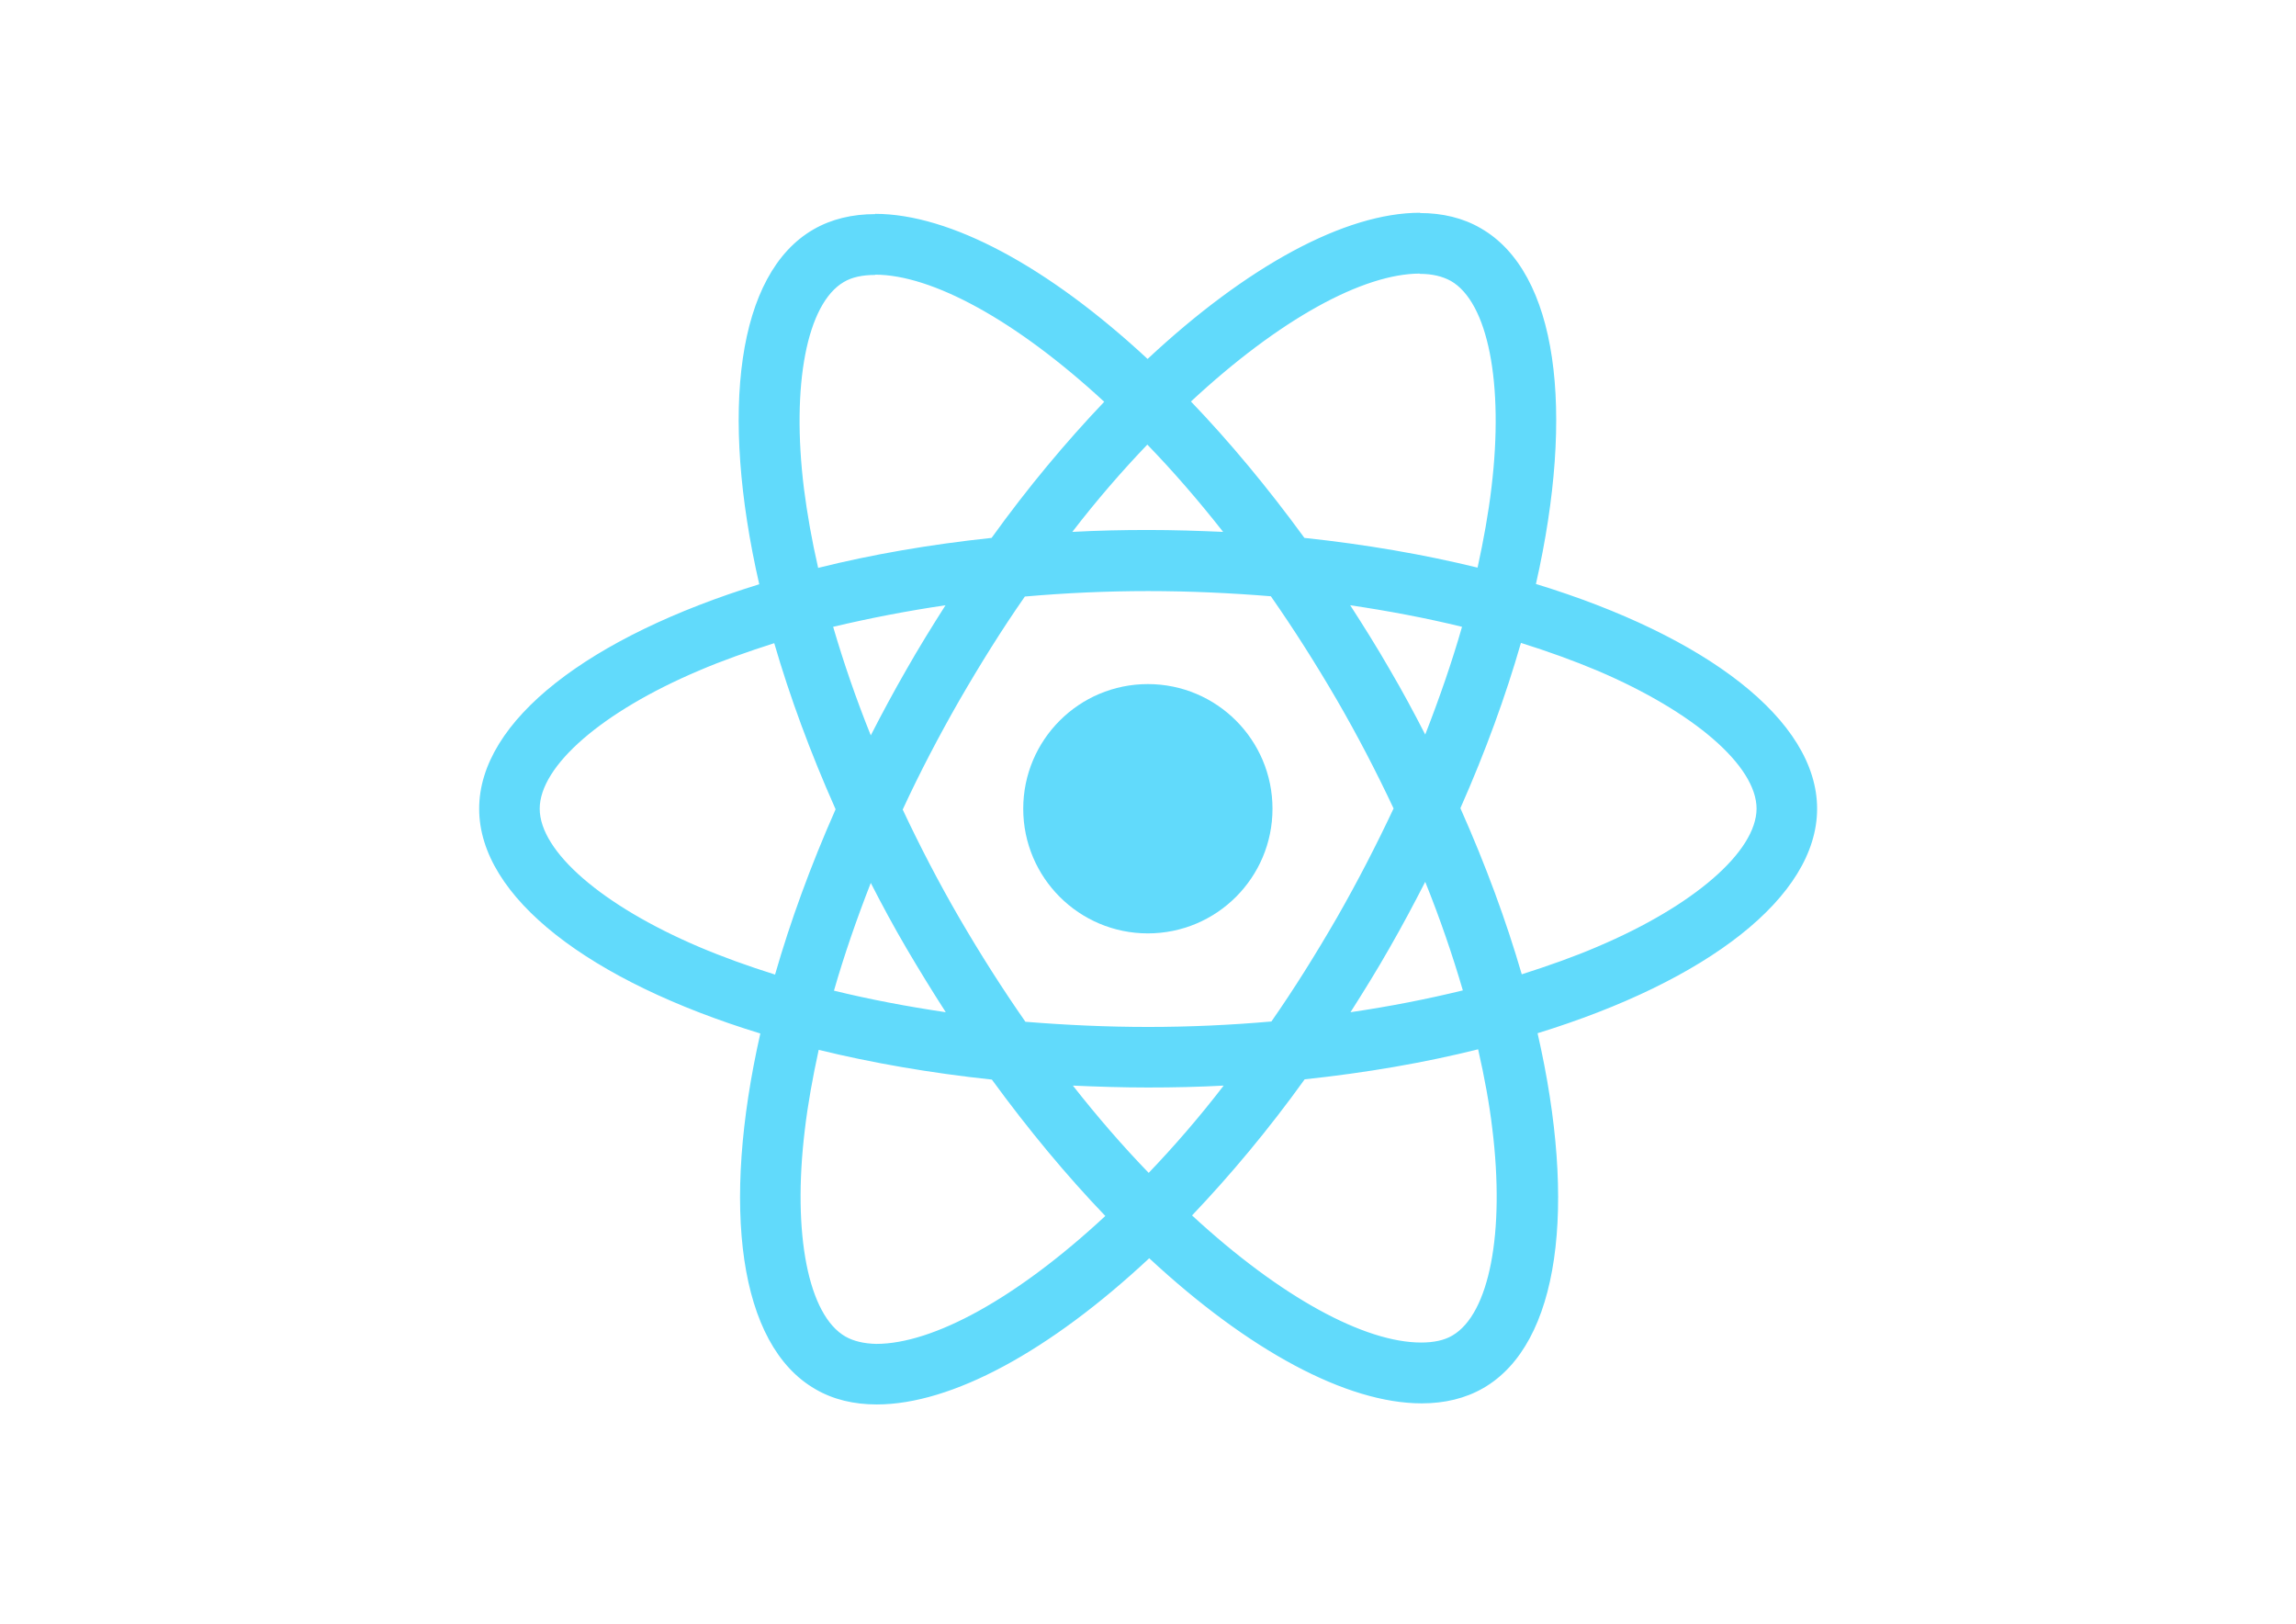
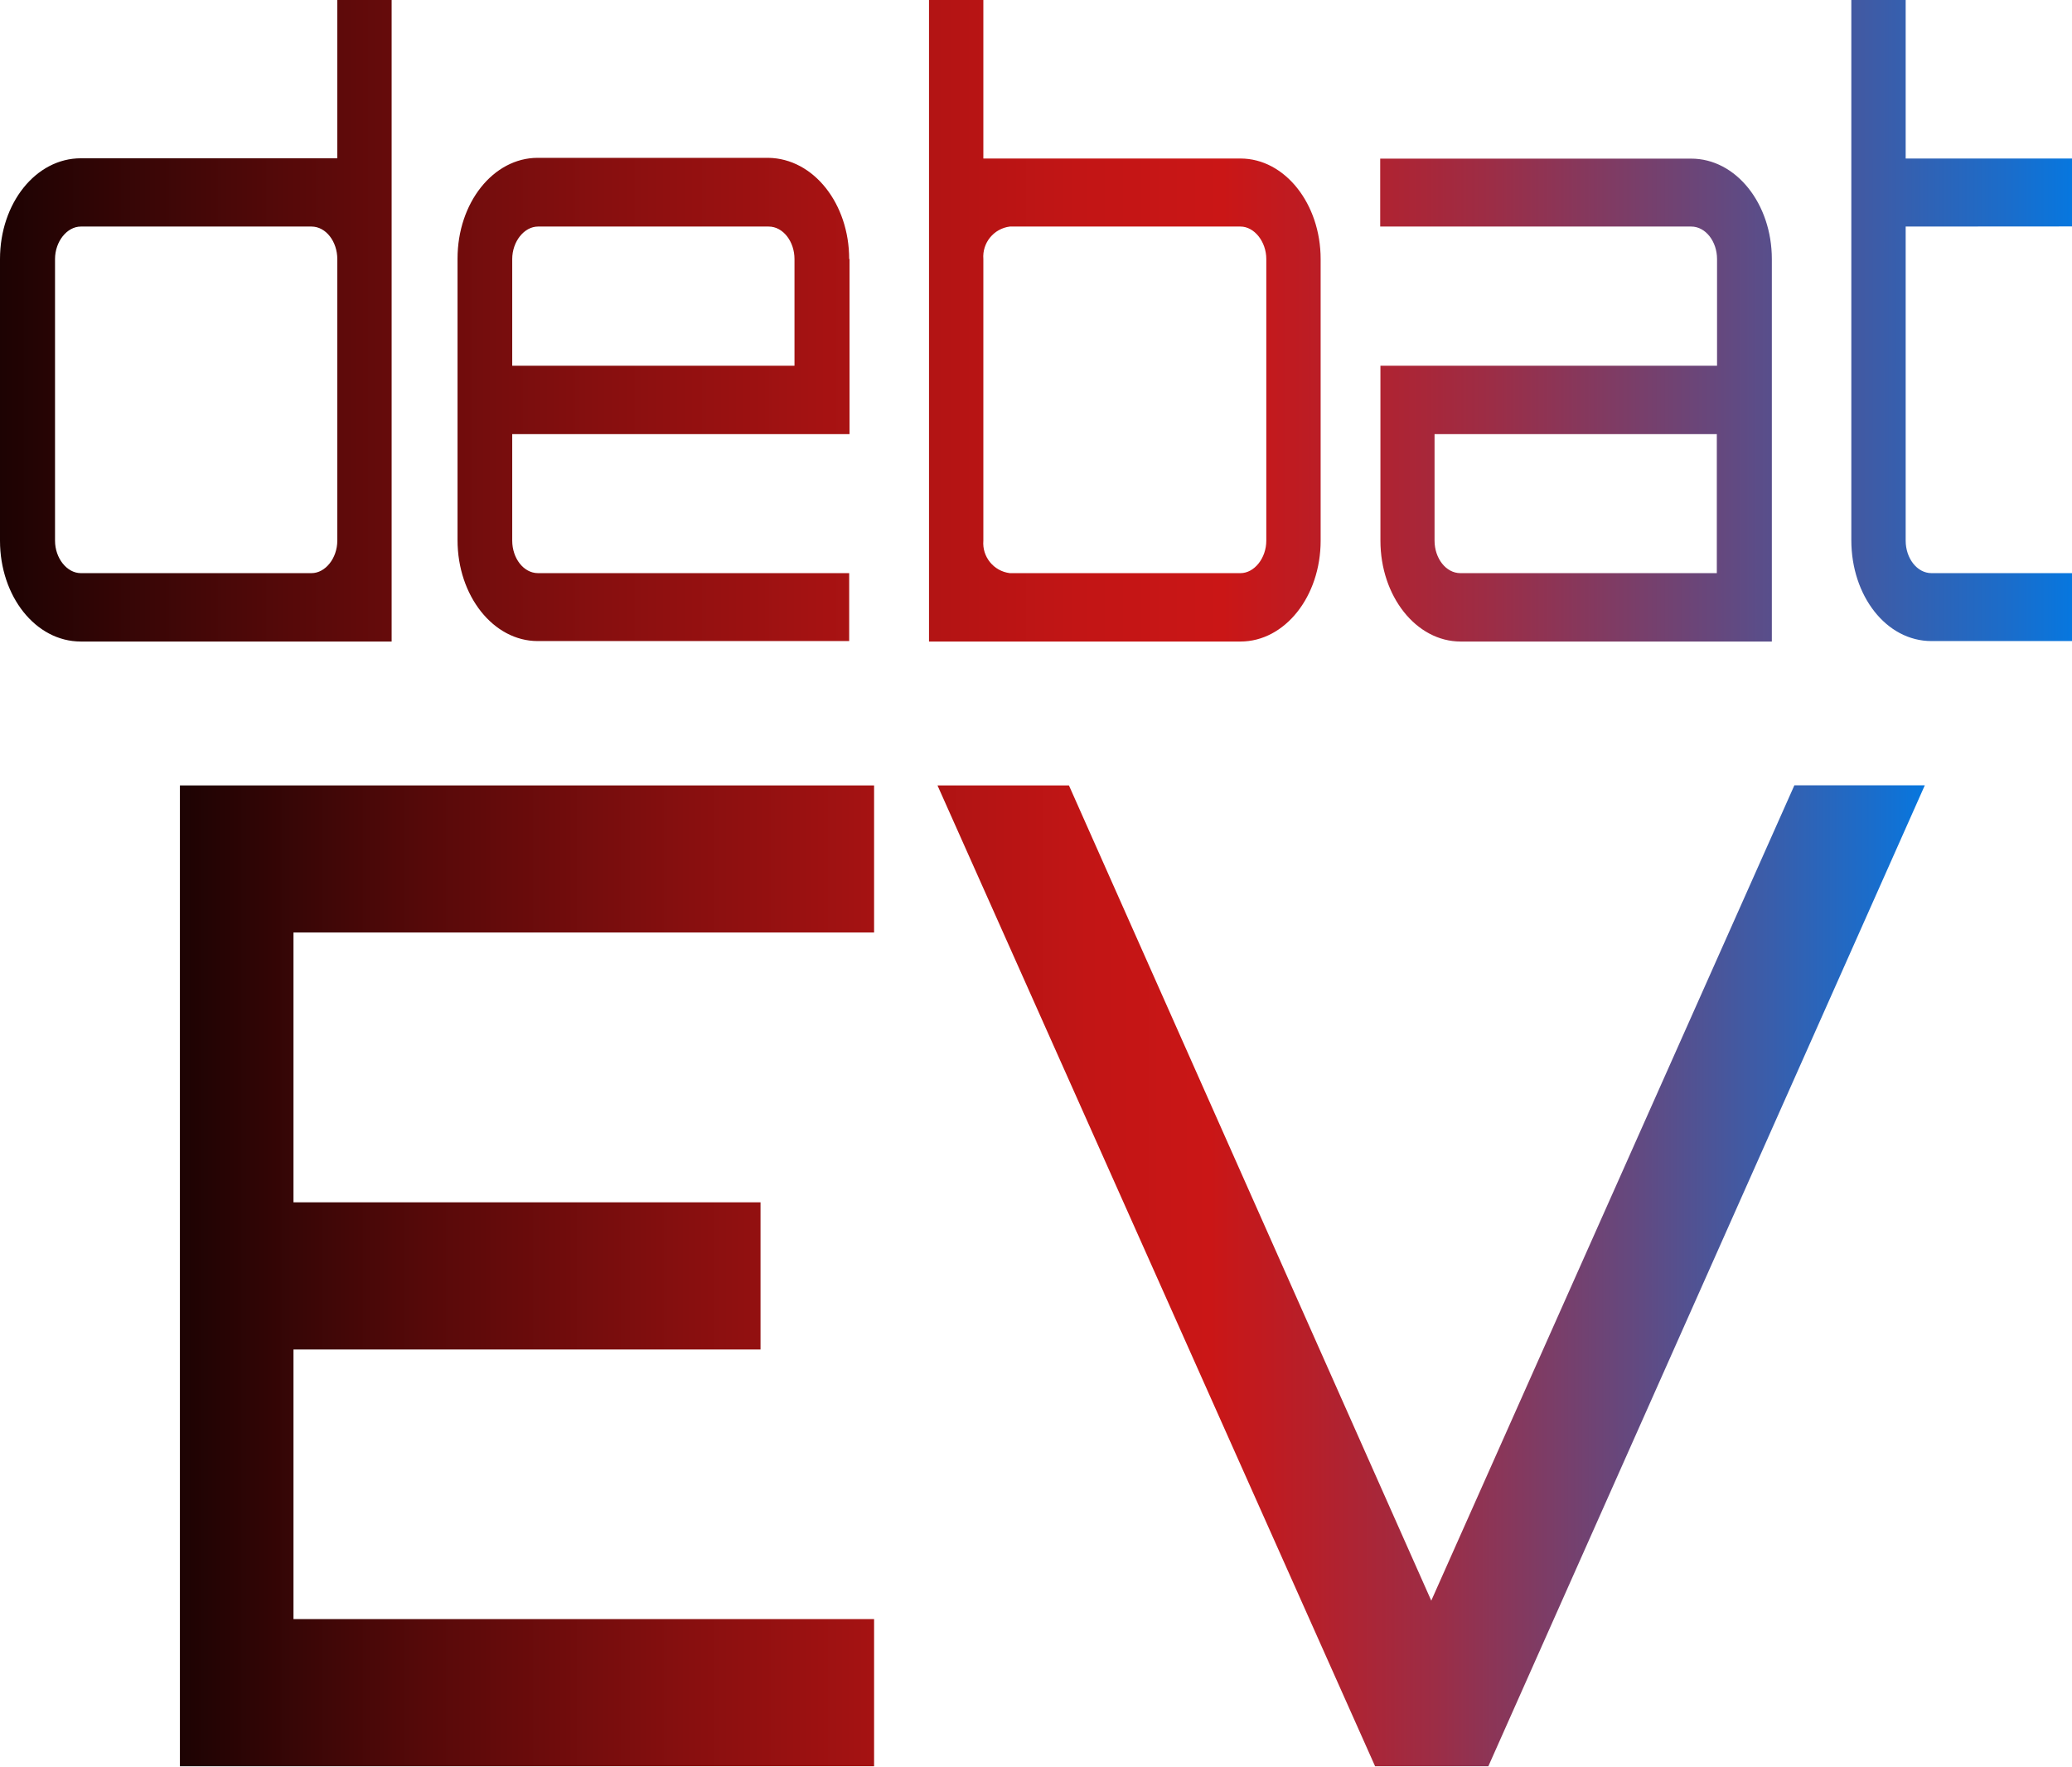
- <svg xmlns="http://www.w3.org/2000/svg" viewBox="0 0 841.9 595.3">
-   <g fill="#61DAFB">
-     <path d="M666.3 296.5c0-32.5-40.7-63.3-103.1-82.4 14.4-63.6 8-114.2-20.2-130.4-6.5-3.8-14.1-5.6-22.4-5.6v22.3c4.6 0 8.3.9 11.4 2.6 13.6 7.8 19.5 37.5 14.9 75.7-1.1 9.4-2.9 19.3-5.1 29.4-19.6-4.8-41-8.5-63.5-10.9-13.5-18.5-27.5-35.3-41.6-50 32.6-30.3 63.2-46.9 84-46.9V78c-27.5 0-63.5 19.6-99.9 53.6-36.4-33.8-72.4-53.2-99.9-53.2v22.3c20.7 0 51.4 16.5 84 46.6-14 14.7-28 31.4-41.3 49.9-22.6 2.4-44 6.1-63.6 11-2.3-10-4-19.7-5.2-29-4.7-38.2 1.1-67.9 14.6-75.8 3-1.8 6.9-2.6 11.5-2.6V78.5c-8.4 0-16 1.8-22.6 5.6-28.1 16.2-34.4 66.7-19.9 130.1-62.2 19.2-102.7 49.9-102.7 82.3 0 32.5 40.7 63.3 103.1 82.4-14.4 63.6-8 114.2 20.2 130.4 6.5 3.8 14.1 5.6 22.5 5.6 27.5 0 63.5-19.6 99.9-53.6 36.4 33.8 72.4 53.2 99.9 53.2 8.4 0 16-1.8 22.6-5.6 28.1-16.2 34.4-66.7 19.9-130.1 62-19.1 102.5-49.9 102.5-82.3zm-130.2-66.7c-3.7 12.9-8.3 26.2-13.5 39.5-4.1-8-8.4-16-13.1-24-4.6-8-9.5-15.8-14.4-23.4 14.2 2.1 27.9 4.7 41 7.9zm-45.8 106.5c-7.8 13.5-15.8 26.3-24.1 38.2-14.9 1.3-30 2-45.2 2-15.1 0-30.2-.7-45-1.9-8.3-11.9-16.4-24.6-24.2-38-7.6-13.1-14.5-26.4-20.8-39.8 6.2-13.4 13.2-26.8 20.7-39.9 7.8-13.5 15.8-26.3 24.1-38.2 14.9-1.3 30-2 45.2-2 15.1 0 30.2.7 45 1.9 8.3 11.9 16.4 24.6 24.2 38 7.6 13.1 14.5 26.4 20.8 39.8-6.3 13.4-13.2 26.8-20.7 39.9zm32.3-13c5.4 13.4 10 26.8 13.8 39.8-13.1 3.2-26.9 5.9-41.2 8 4.9-7.7 9.8-15.6 14.4-23.7 4.6-8 8.9-16.1 13-24.1zM421.2 430c-9.3-9.6-18.6-20.3-27.8-32 9 .4 18.2.7 27.5.7 9.4 0 18.7-.2 27.8-.7-9 11.7-18.3 22.4-27.5 32zm-74.4-58.9c-14.2-2.1-27.9-4.7-41-7.9 3.7-12.9 8.3-26.2 13.5-39.5 4.1 8 8.4 16 13.1 24 4.7 8 9.5 15.8 14.4 23.4zM420.7 163c9.3 9.6 18.6 20.3 27.8 32-9-.4-18.2-.7-27.5-.7-9.4 0-18.7.2-27.8.7 9-11.7 18.3-22.4 27.5-32zm-74 58.9c-4.9 7.7-9.8 15.6-14.4 23.7-4.6 8-8.9 16-13 24-5.4-13.4-10-26.8-13.8-39.8 13.1-3.1 26.9-5.8 41.2-7.9zm-90.5 125.2c-35.4-15.1-58.3-34.9-58.3-50.6 0-15.7 22.9-35.6 58.3-50.6 8.6-3.7 18-7 27.7-10.1 5.7 19.6 13.2 40 22.5 60.9-9.2 20.8-16.6 41.1-22.2 60.6-9.9-3.1-19.3-6.5-28-10.2zM310 490c-13.6-7.8-19.5-37.5-14.9-75.7 1.1-9.4 2.9-19.3 5.1-29.4 19.6 4.8 41 8.5 63.5 10.9 13.5 18.5 27.5 35.3 41.6 50-32.6 30.3-63.2 46.9-84 46.9-4.5-.1-8.3-1-11.3-2.7zm237.2-76.2c4.7 38.2-1.1 67.9-14.6 75.8-3 1.8-6.9 2.6-11.5 2.6-20.7 0-51.4-16.5-84-46.6 14-14.7 28-31.4 41.3-49.9 22.6-2.4 44-6.1 63.6-11 2.3 10.1 4.1 19.8 5.2 29.1zm38.5-66.7c-8.6 3.7-18 7-27.7 10.1-5.7-19.6-13.2-40-22.5-60.9 9.2-20.8 16.6-41.1 22.2-60.6 9.9 3.1 19.3 6.5 28.1 10.2 35.4 15.1 58.3 34.9 58.3 50.6-.1 15.7-23 35.6-58.4 50.6zM320.8 78.4z" />
-     <circle cx="420.9" cy="296.5" r="45.7" />
-     <path d="M520.5 78.1z" />
-   </g>
+ <svg xmlns="http://www.w3.org/2000/svg" xmlns:xlink="http://www.w3.org/1999/xlink" id="Layer_1" data-name="Layer 1" viewBox="0 0 183 156">
+   <defs>
+     <style>.cls-1{fill:url(#linear-gradient);}.cls-2{fill:url(#linear-gradient-2);}</style>
+     <linearGradient id="linear-gradient" x1="1474" y1="1046.33" x2="1657" y2="1046.33" gradientUnits="userSpaceOnUse">
+       <stop offset="0" stop-color="#1d0303" />
+       <stop offset="0.14" stop-color="#560909" />
+       <stop offset="0.29" stop-color="#870f0f" />
+       <stop offset="0.42" stop-color="#ac1313" />
+       <stop offset="0.52" stop-color="#c21515" />
+       <stop offset="0.59" stop-color="#ca1616" />
+       <stop offset="0.63" stop-color="#bd1c23" />
+       <stop offset="0.72" stop-color="#9c2d46" />
+       <stop offset="0.83" stop-color="#65487e" />
+       <stop offset="0.97" stop-color="#1a6dcb" />
+       <stop offset="1" stop-color="#0777df" />
+     </linearGradient>
+     <linearGradient id="linear-gradient-2" x1="1489.89" y1="1130.68" x2="1644" y2="1130.68" xlink:href="#linear-gradient" />
+   </defs>
+   <path class="cls-1" d="M1508.59,1018v56.66h-27.45c-4,0-7.14-4-7.14-8.91v-24.87c0-4.93,3.16-8.9,7.14-8.9h22.65v-14Zm-7.08,50.62c1.23,0,2.28-1.32,2.28-2.87v-24.87c0-1.54-1-2.87-2.28-2.87h-20.37c-1.23,0-2.28,1.33-2.28,2.87v24.87c0,1.55,1.05,2.87,2.28,2.87Zm47.52-27.74v15.46h-29.79v9.41c0,1.55,1,2.87,2.28,2.87H1549v6h-27.51c-3.92,0-7.08-4-7.08-8.91v-24.87c0-4.93,3.16-8.9,7.08-8.9h20.37C1545.87,1032,1549,1036,1549,1040.88Zm-4.86,9.42v-9.42c0-1.54-1-2.87-2.28-2.87h-20.37c-1.23,0-2.28,1.33-2.28,2.87v9.42Zm46.47-9.42v24.87c0,4.93-3.16,8.91-7.08,8.91h-27.51V1018h4.8v14h22.71C1587.48,1032,1590.64,1036,1590.64,1040.88Zm-4.8,0c0-1.54-1.06-2.87-2.28-2.87h-20.37a2.68,2.68,0,0,0-2.34,2.87v24.87a2.67,2.67,0,0,0,2.34,2.87h20.37c1.22,0,2.28-1.32,2.28-2.87Zm44.65,0v33.78H1603c-3.92,0-7.08-4-7.08-8.91V1050.3h29.73v-9.42c0-1.54-1-2.87-2.28-2.87H1595.9v-6h27.45C1627.33,1032,1630.49,1036,1630.49,1040.88Zm-4.86,15.46H1600.7v9.41c0,1.55,1,2.87,2.28,2.87h22.65Zm16.68-18.33v27.74c0,1.55,1,2.87,2.28,2.87H1657v6h-12.41c-4,0-7.08-4-7.08-8.91V1018h4.8v14H1657v6Z" transform="translate(-1474 -1018)" />
+   <path class="cls-2" d="M1551.2,1100.36h-51.28v23.83h41.25v13h-41.25V1161h51.28v13h-61.31v-86.63h61.31Zm81.28-13H1644L1605.45,1174h-10l-38.65-86.63h11.61l32,72Z" transform="translate(-1474 -1018)" />
</svg>
